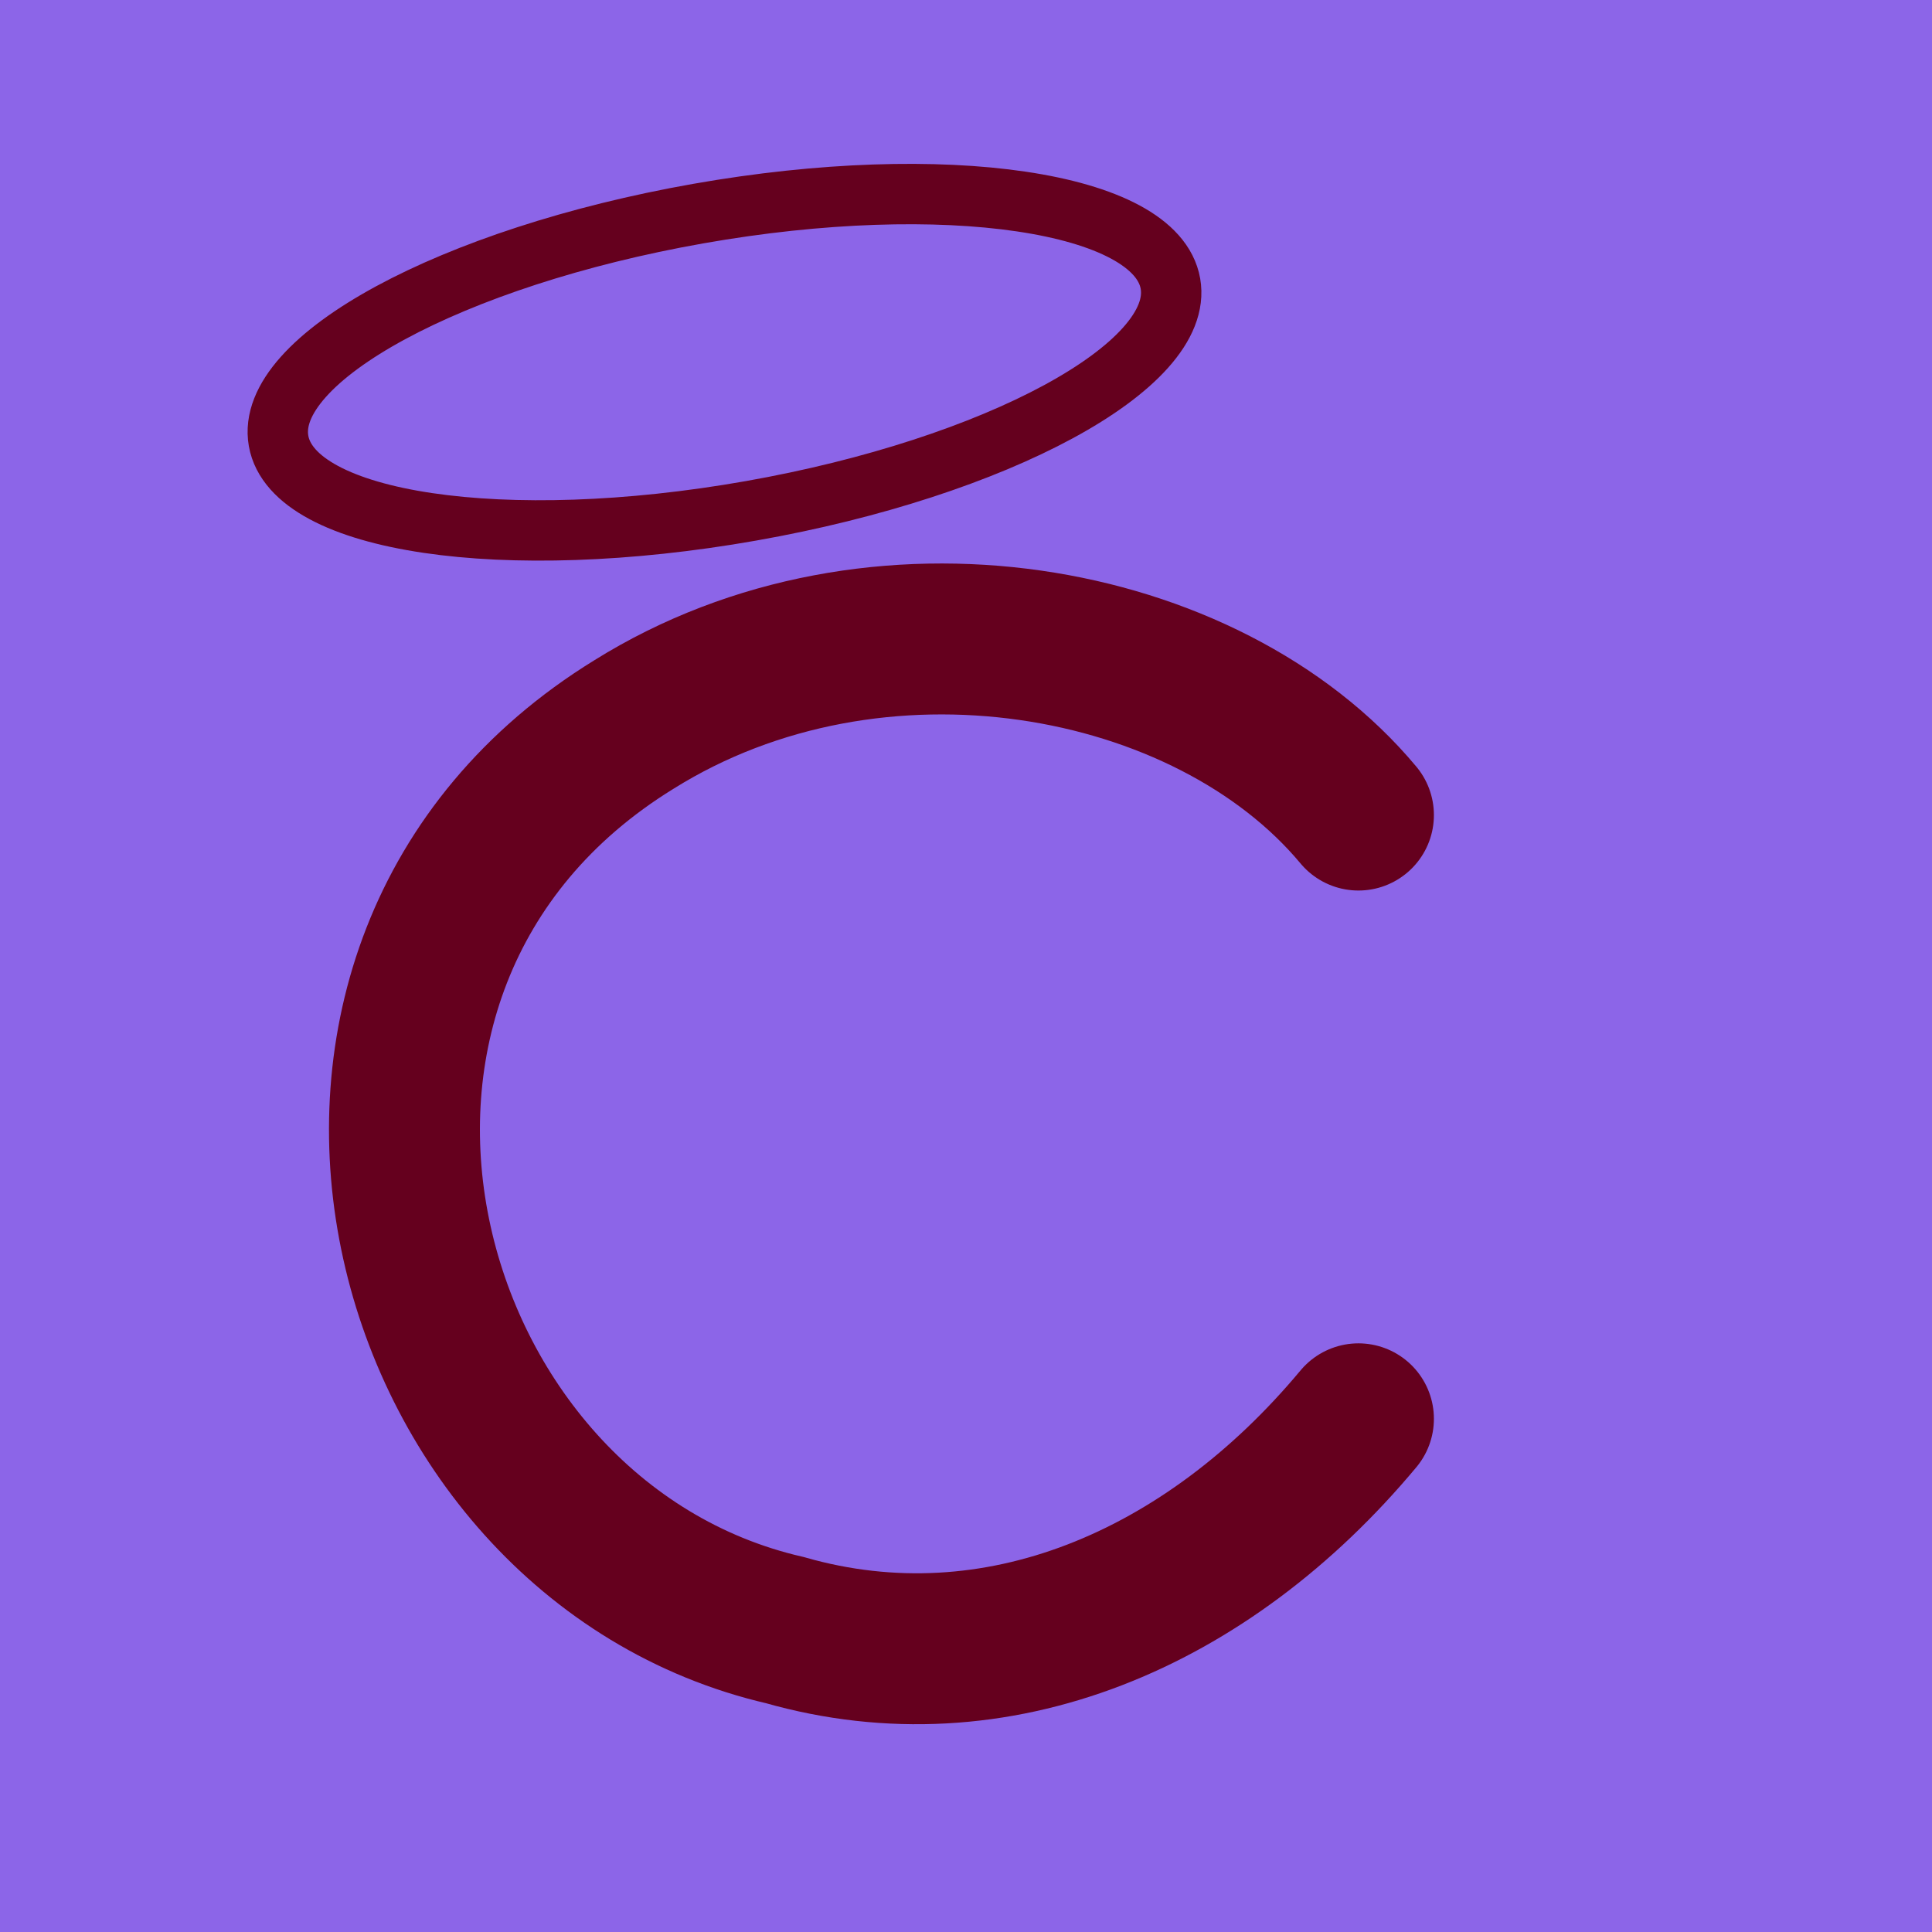
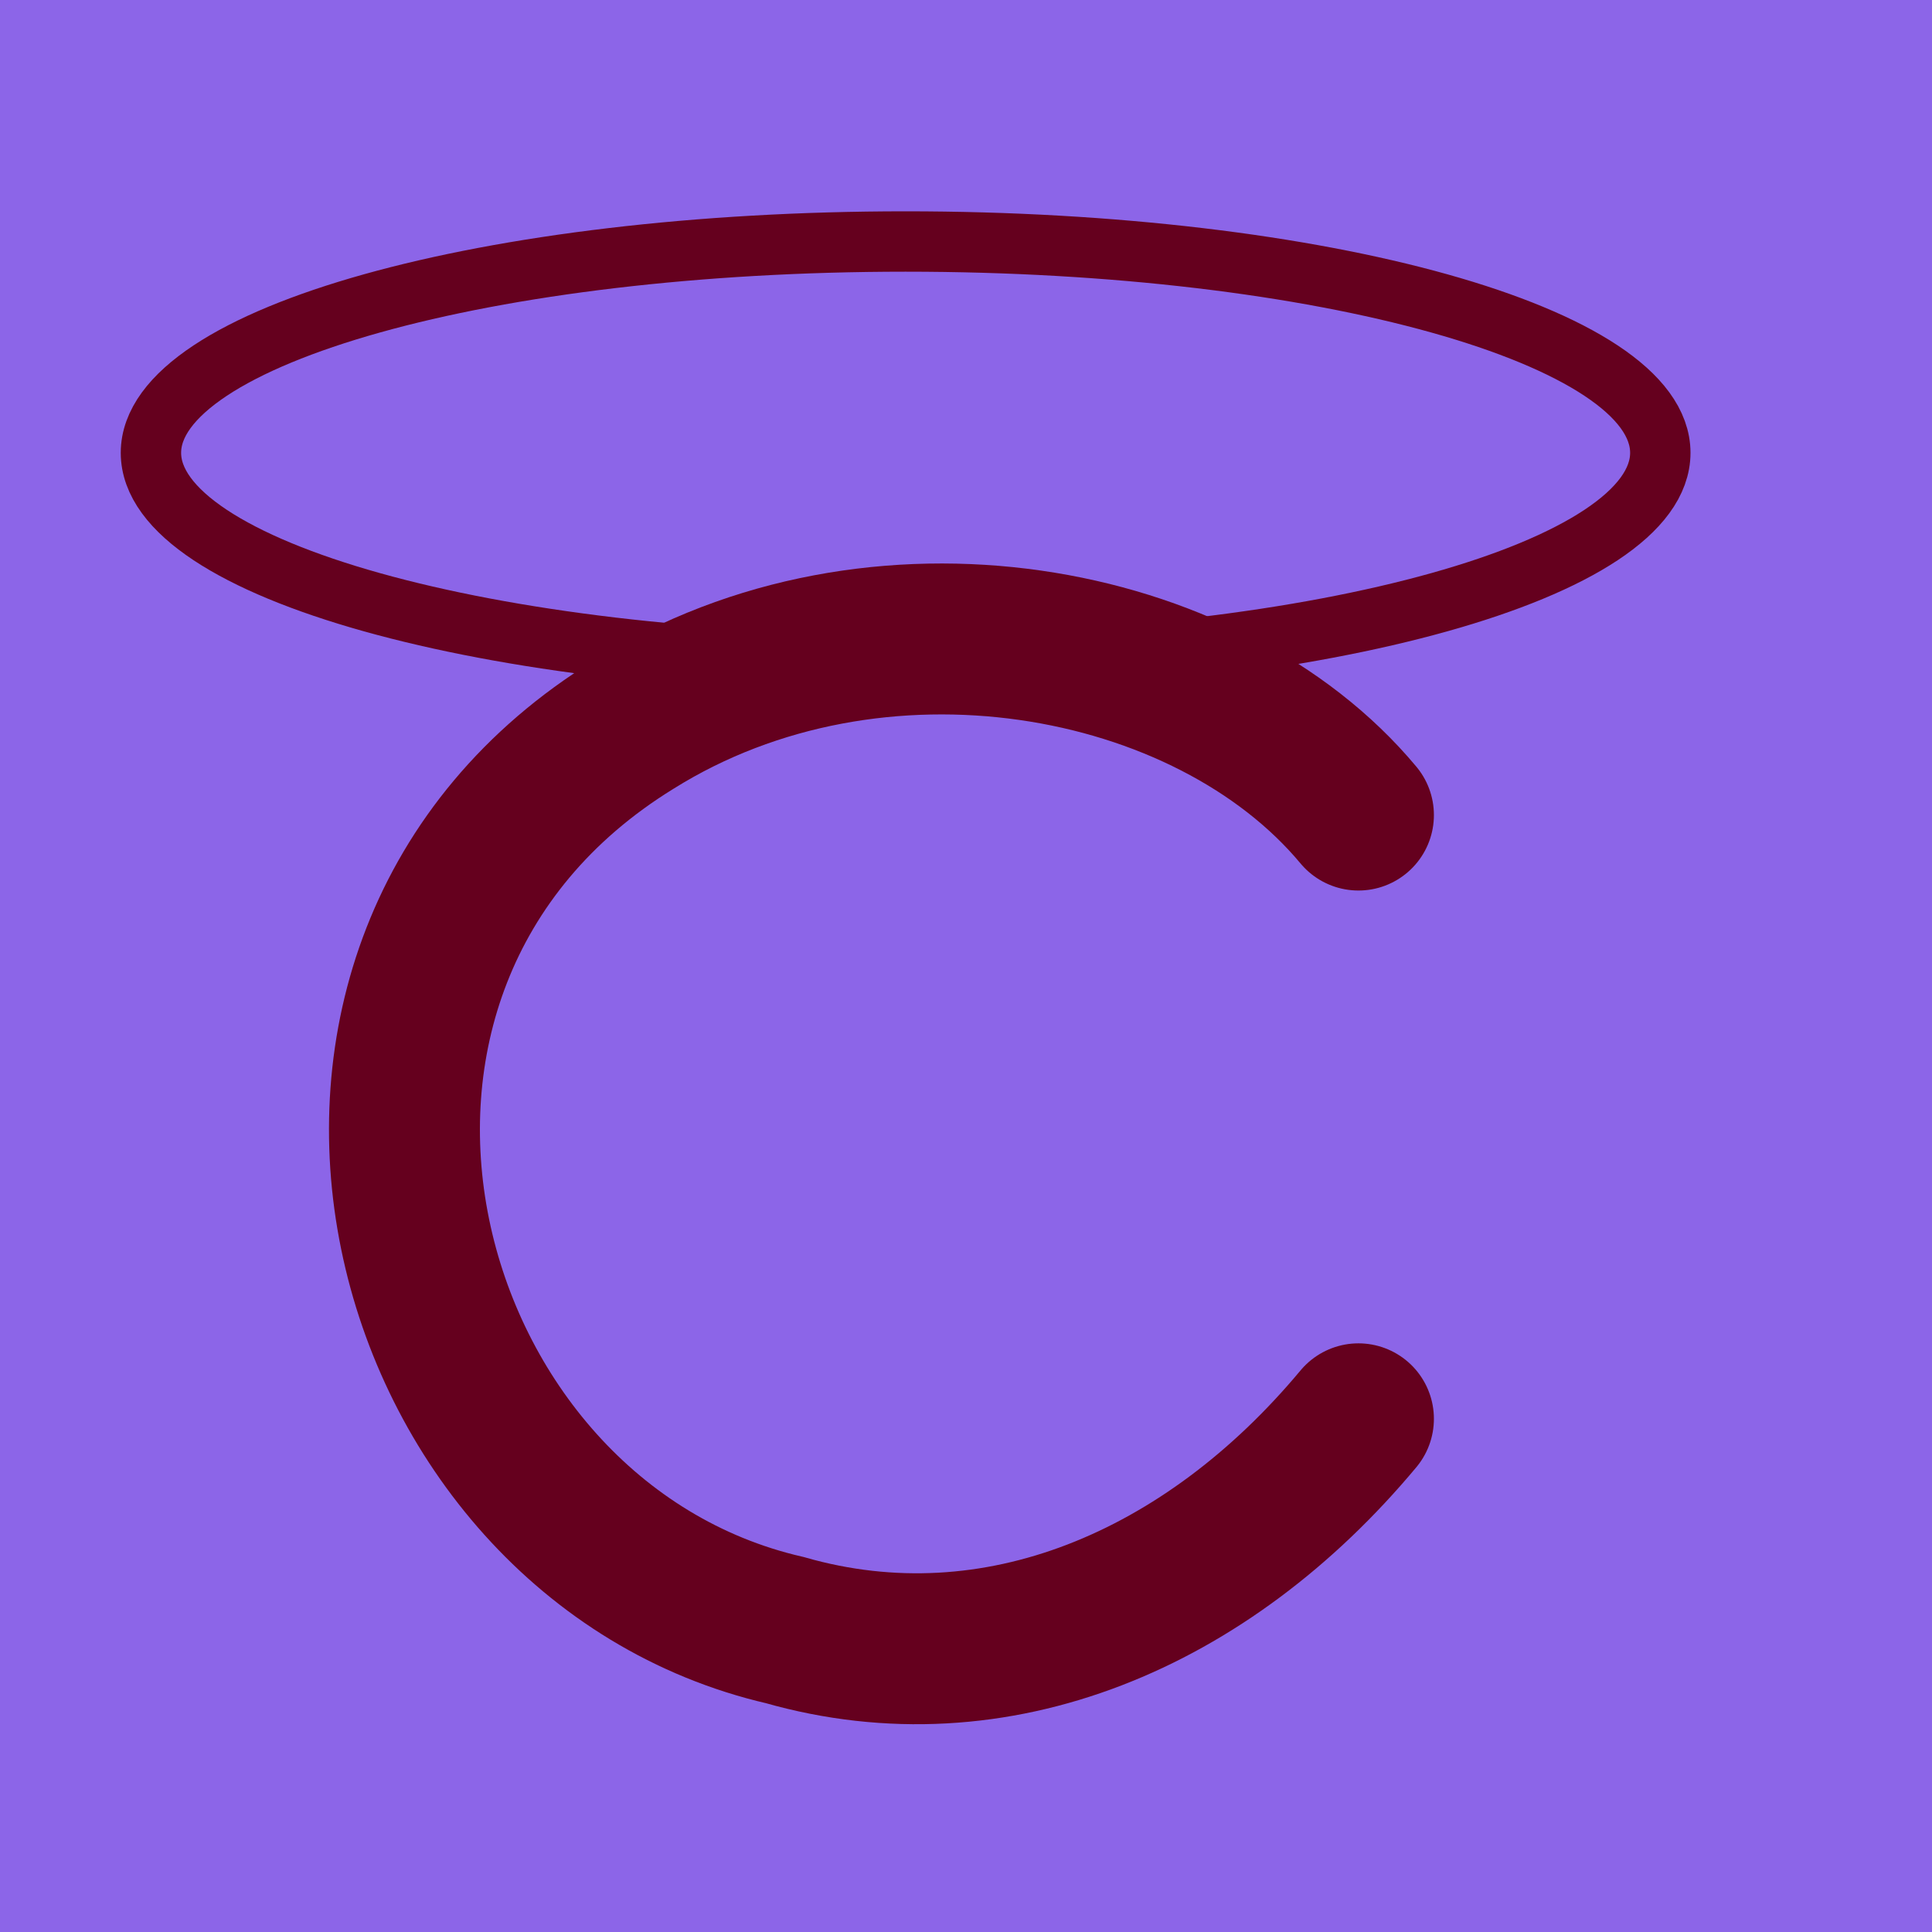
<svg xmlns="http://www.w3.org/2000/svg" viewBox="0 0 64 64">
  <rect width="64" height="64" fill="#8c65e8" />
-   <ellipse cx="24" cy="12" rx="15" ry="5" fill="none" stroke="#65001e" stroke-width="2" transform="rotate(-10 24 12)" />
+   <ellipse cx="30" cy="15" rx="25" ry="7" fill="none" stroke="#65001e" stroke-width="2" />
  <path d="M45 27C40 21 29 19 21 24C8 32 13 51 26 54C33 56 40 53 45 47" fill="none" stroke="#65001e" stroke-width="5" stroke-linecap="round" />
</svg>
